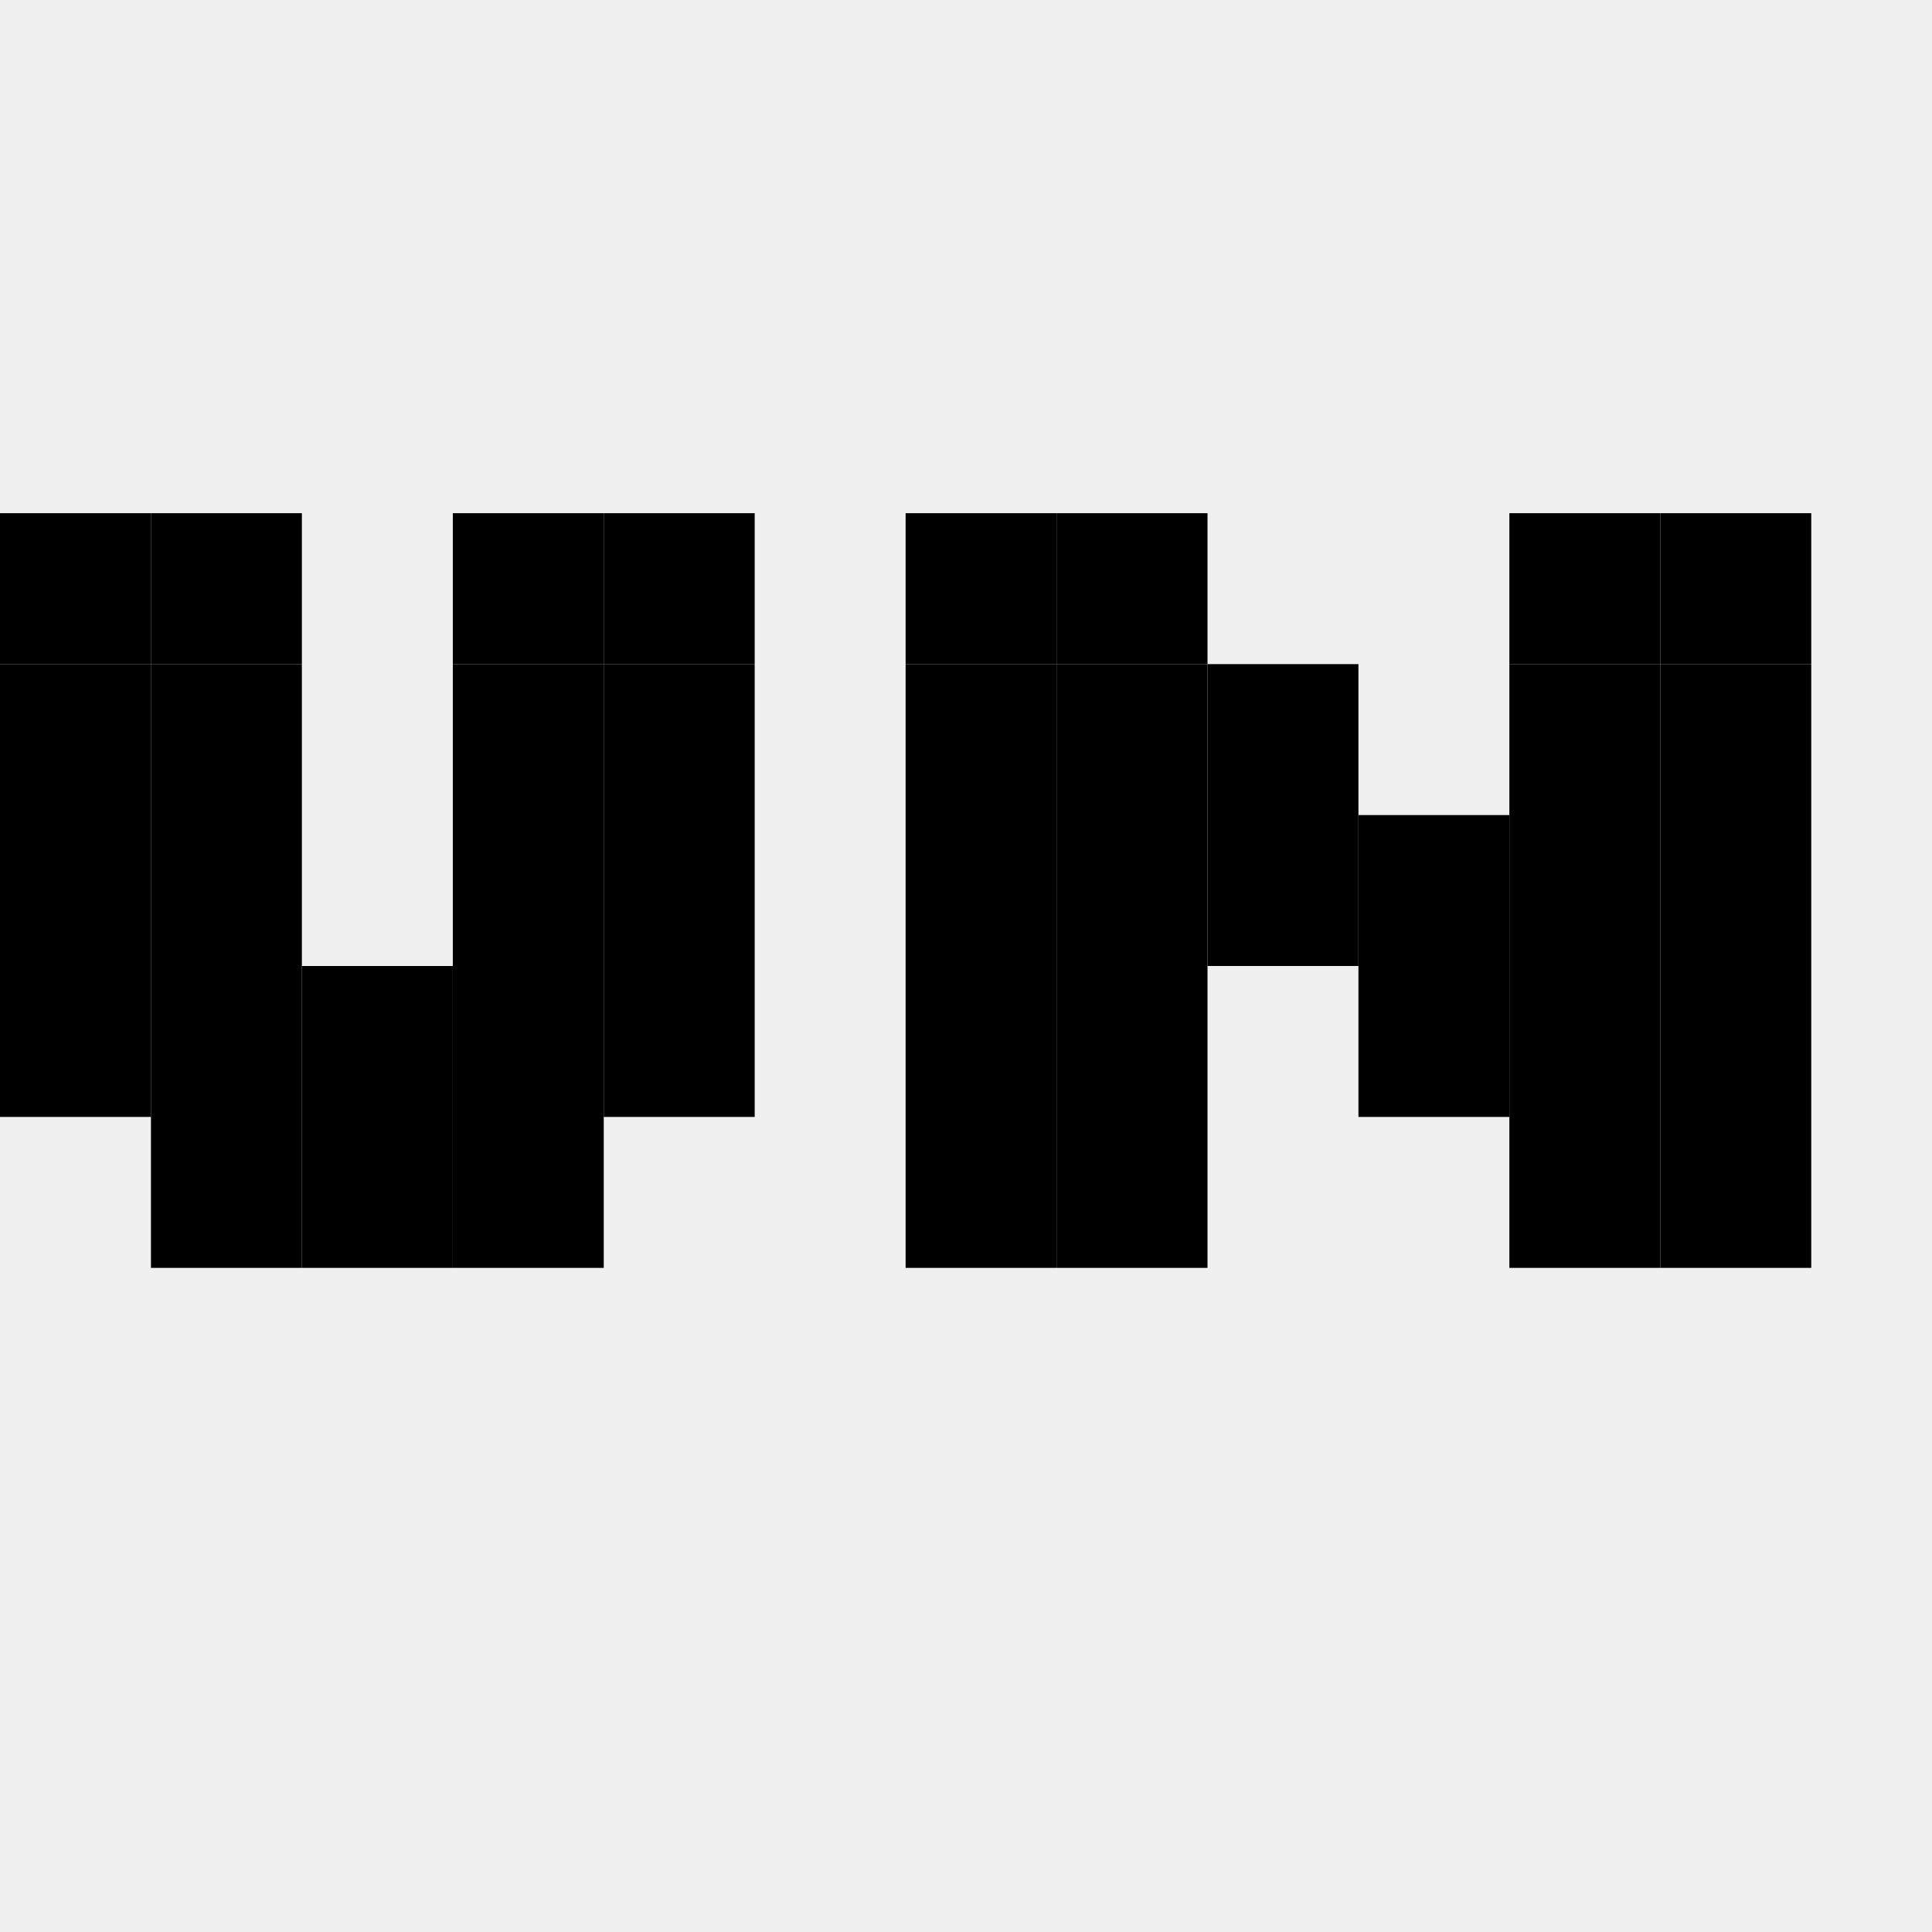
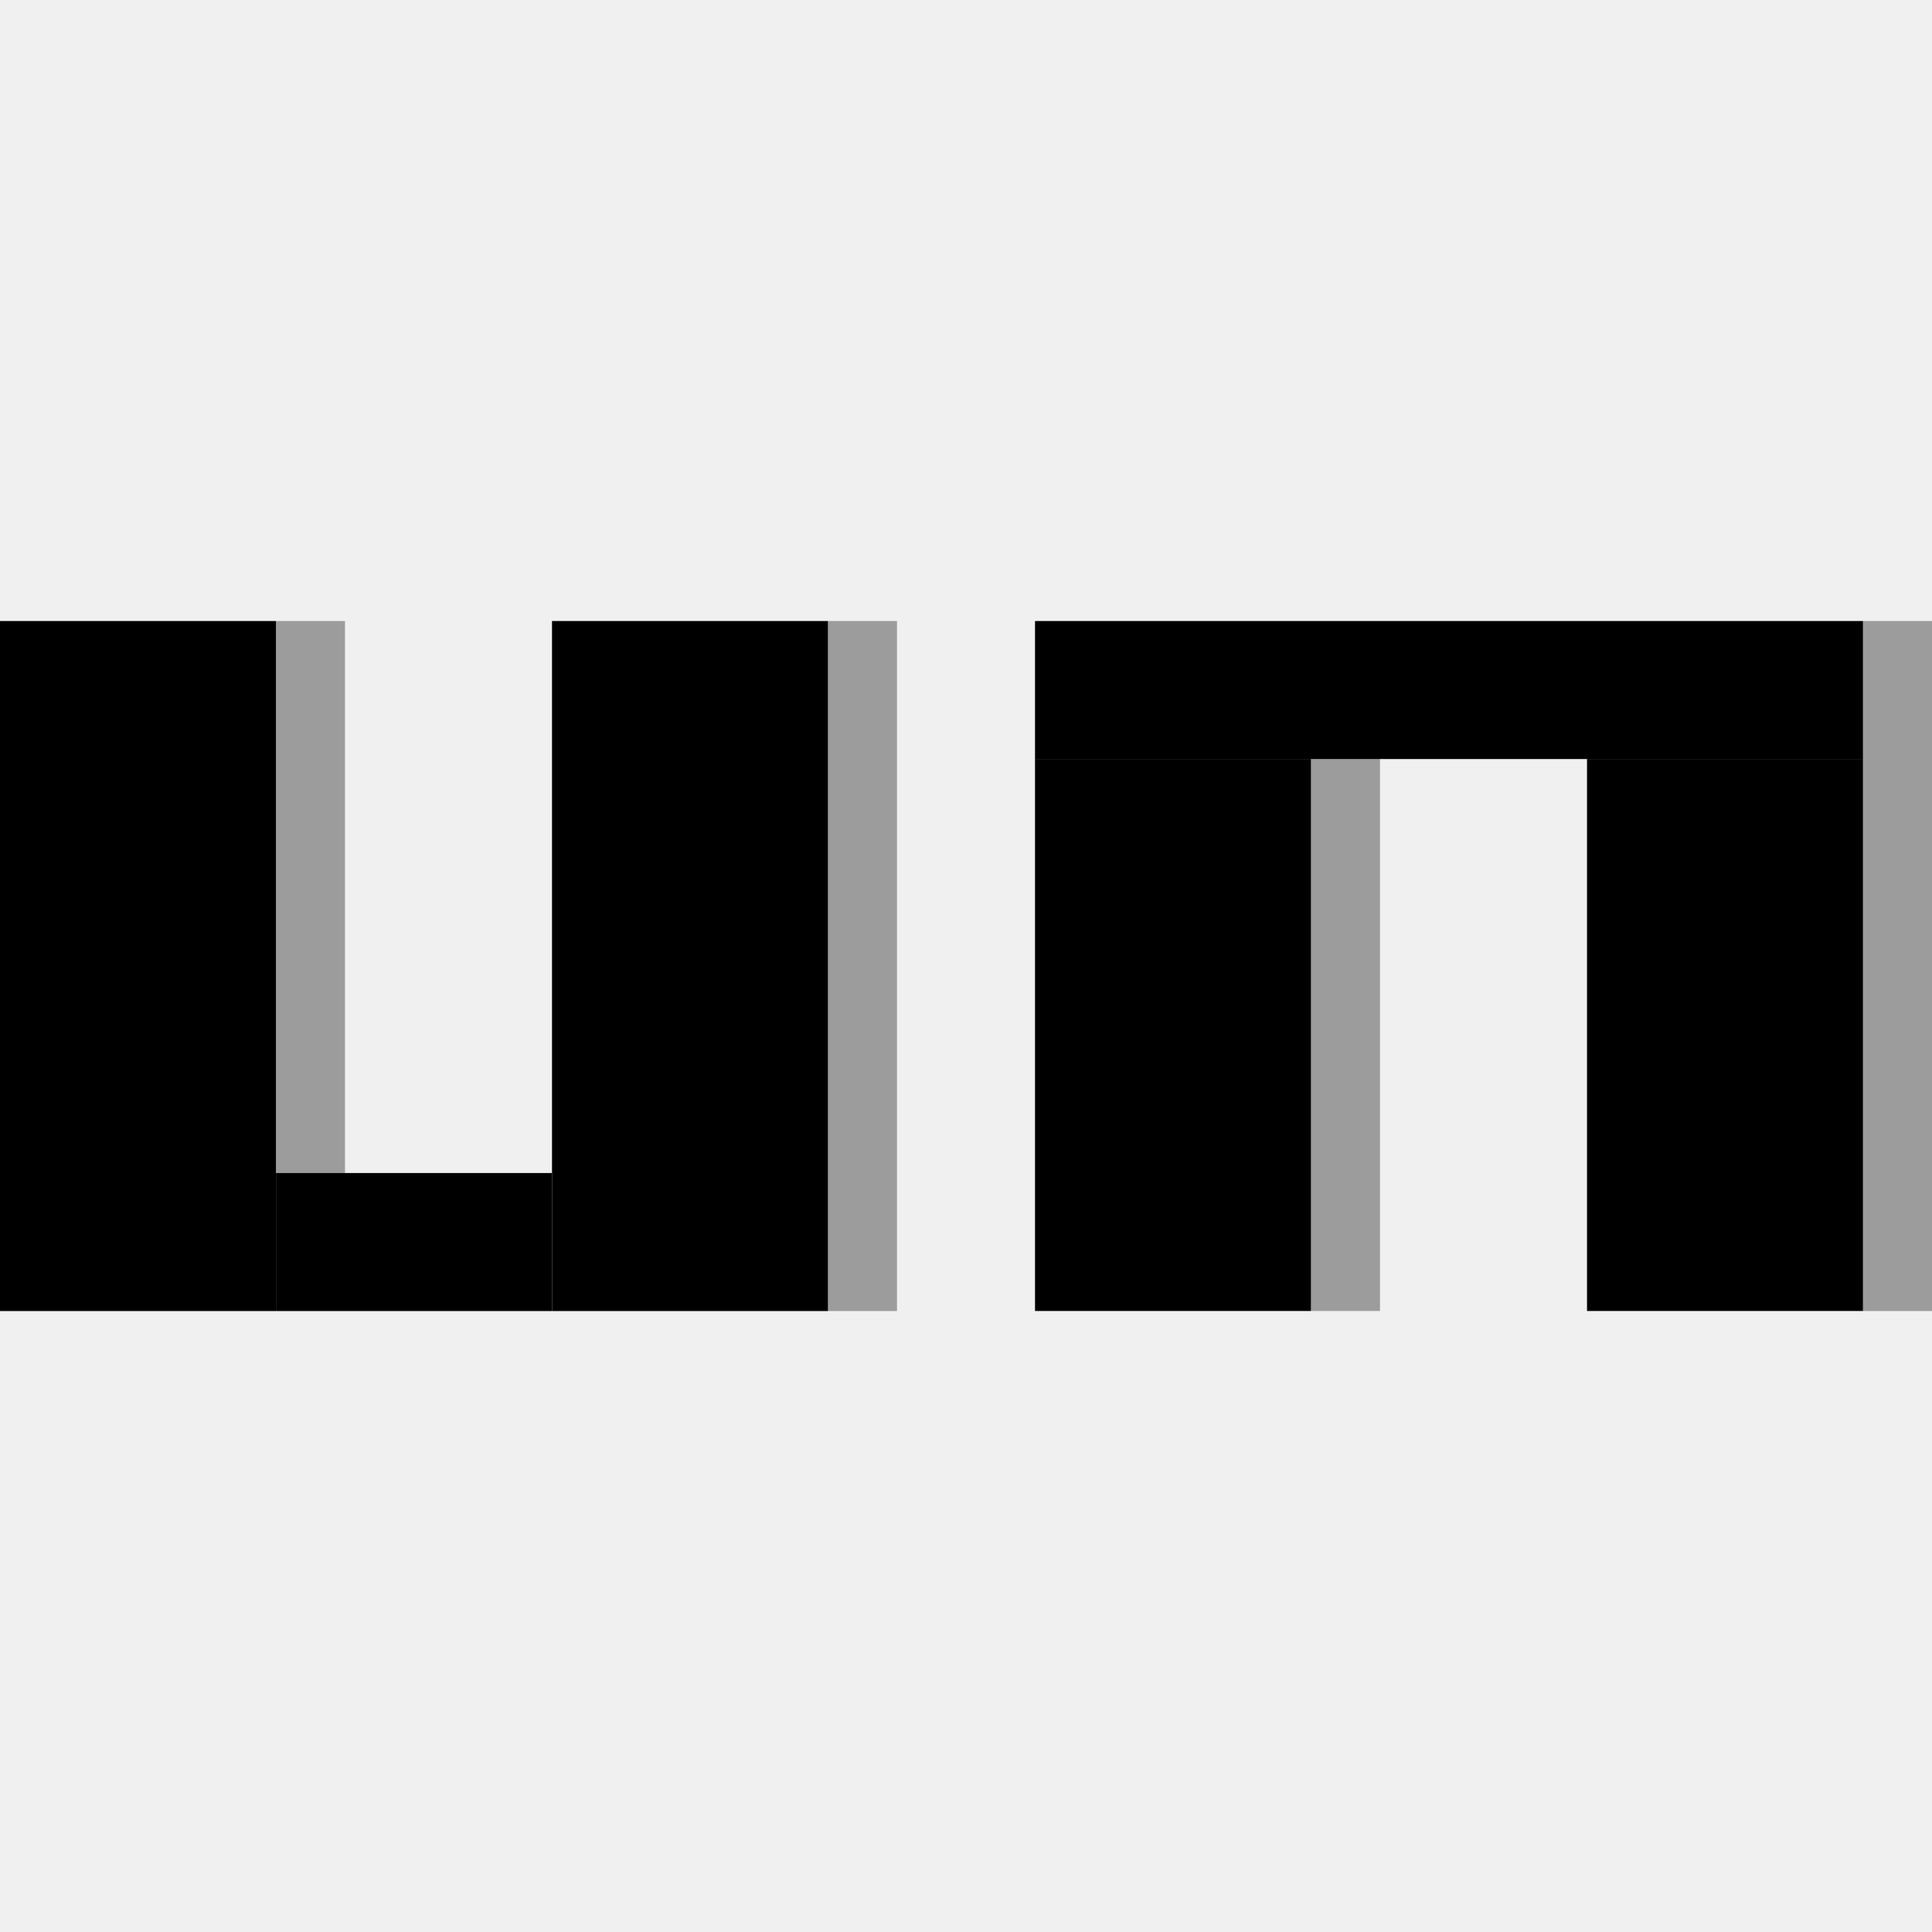
<svg xmlns="http://www.w3.org/2000/svg" viewBox="0 0 32 32">
-   <rect x="0.0" y="8.5" width="2.5" height="2.5" />
-   <rect x="2.5" y="8.5" width="2.5" height="2.5" />
-   <rect x="7.5" y="8.5" width="2.5" height="2.5" />
-   <rect x="10.0" y="8.5" width="2.5" height="2.5" />
-   <rect x="15.0" y="8.5" width="2.5" height="2.5" />
-   <rect x="17.5" y="8.5" width="2.5" height="2.5" />
-   <rect x="25.0" y="8.5" width="2.5" height="2.5" />
-   <rect x="27.5" y="8.5" width="2.5" height="2.5" />
-   <rect x="0.0" y="11" width="2.5" height="5" />
-   <rect x="2.5" y="11" width="2.5" height="5" />
-   <rect x="7.5" y="11" width="2.5" height="5" />
-   <rect x="10.0" y="11" width="2.5" height="5" />
-   <rect x="15.0" y="11" width="2.5" height="5" />
-   <rect x="17.5" y="11" width="2.5" height="5" />
-   <rect x="20.0" y="11" width="2.5" height="5" />
-   <rect x="22.5" y="13.5" width="2.5" height="2.5" />
-   <rect x="25.0" y="11" width="2.5" height="5" />
-   <rect x="27.5" y="11" width="2.5" height="5" />
-   <rect x="0.0" y="16" width="2.5" height="2.5" />
-   <rect x="2.5" y="16" width="2.5" height="5" />
-   <rect x="5.0" y="16" width="2.5" height="5" />
-   <rect x="7.5" y="16" width="2.5" height="5" />
-   <rect x="10.0" y="16" width="2.5" height="2.5" />
-   <rect x="15.0" y="16" width="2.5" height="5" />
-   <rect x="17.5" y="16" width="2.5" height="5" />
-   <rect x="22.5" y="16" width="2.5" height="2.5" />
-   <rect x="25.0" y="16" width="2.5" height="5" />
-   <rect x="27.5" y="16" width="2.5" height="5" />
  <style>
    rect { fill: #000; }
    @media (prefers-color-scheme: dark) {
      rect { fill: #fff; }
    }
  </style>
+   <g>
+     <rect x="0" y="10.286" width="4.571" height="11.429" />
+     <rect x="9.143" y="10.286" width="4.571" height="11.429" />
+     <rect x="17.143" y="10.286" width="13.714" height="2.286" />
+     <rect x="17.143" y="12.571" width="4.571" height="9.143" />
+     <rect x="26.286" y="12.571" width="4.571" height="9.143" />
+     <rect x="4.571" y="19.429" width="4.571" height="2.286" />
+   </g>
+   <g opacity="0.35">
+     <rect x="4.571" y="10.286" width="1.143" height="9.143" />
+     <rect x="13.714" y="10.286" width="1.143" height="11.429" />
+     <rect x="30.857" y="10.286" width="1.143" height="11.429" />
+     <rect x="21.714" y="12.571" width="1.143" height="9.143" />
+   </g>
</svg>
